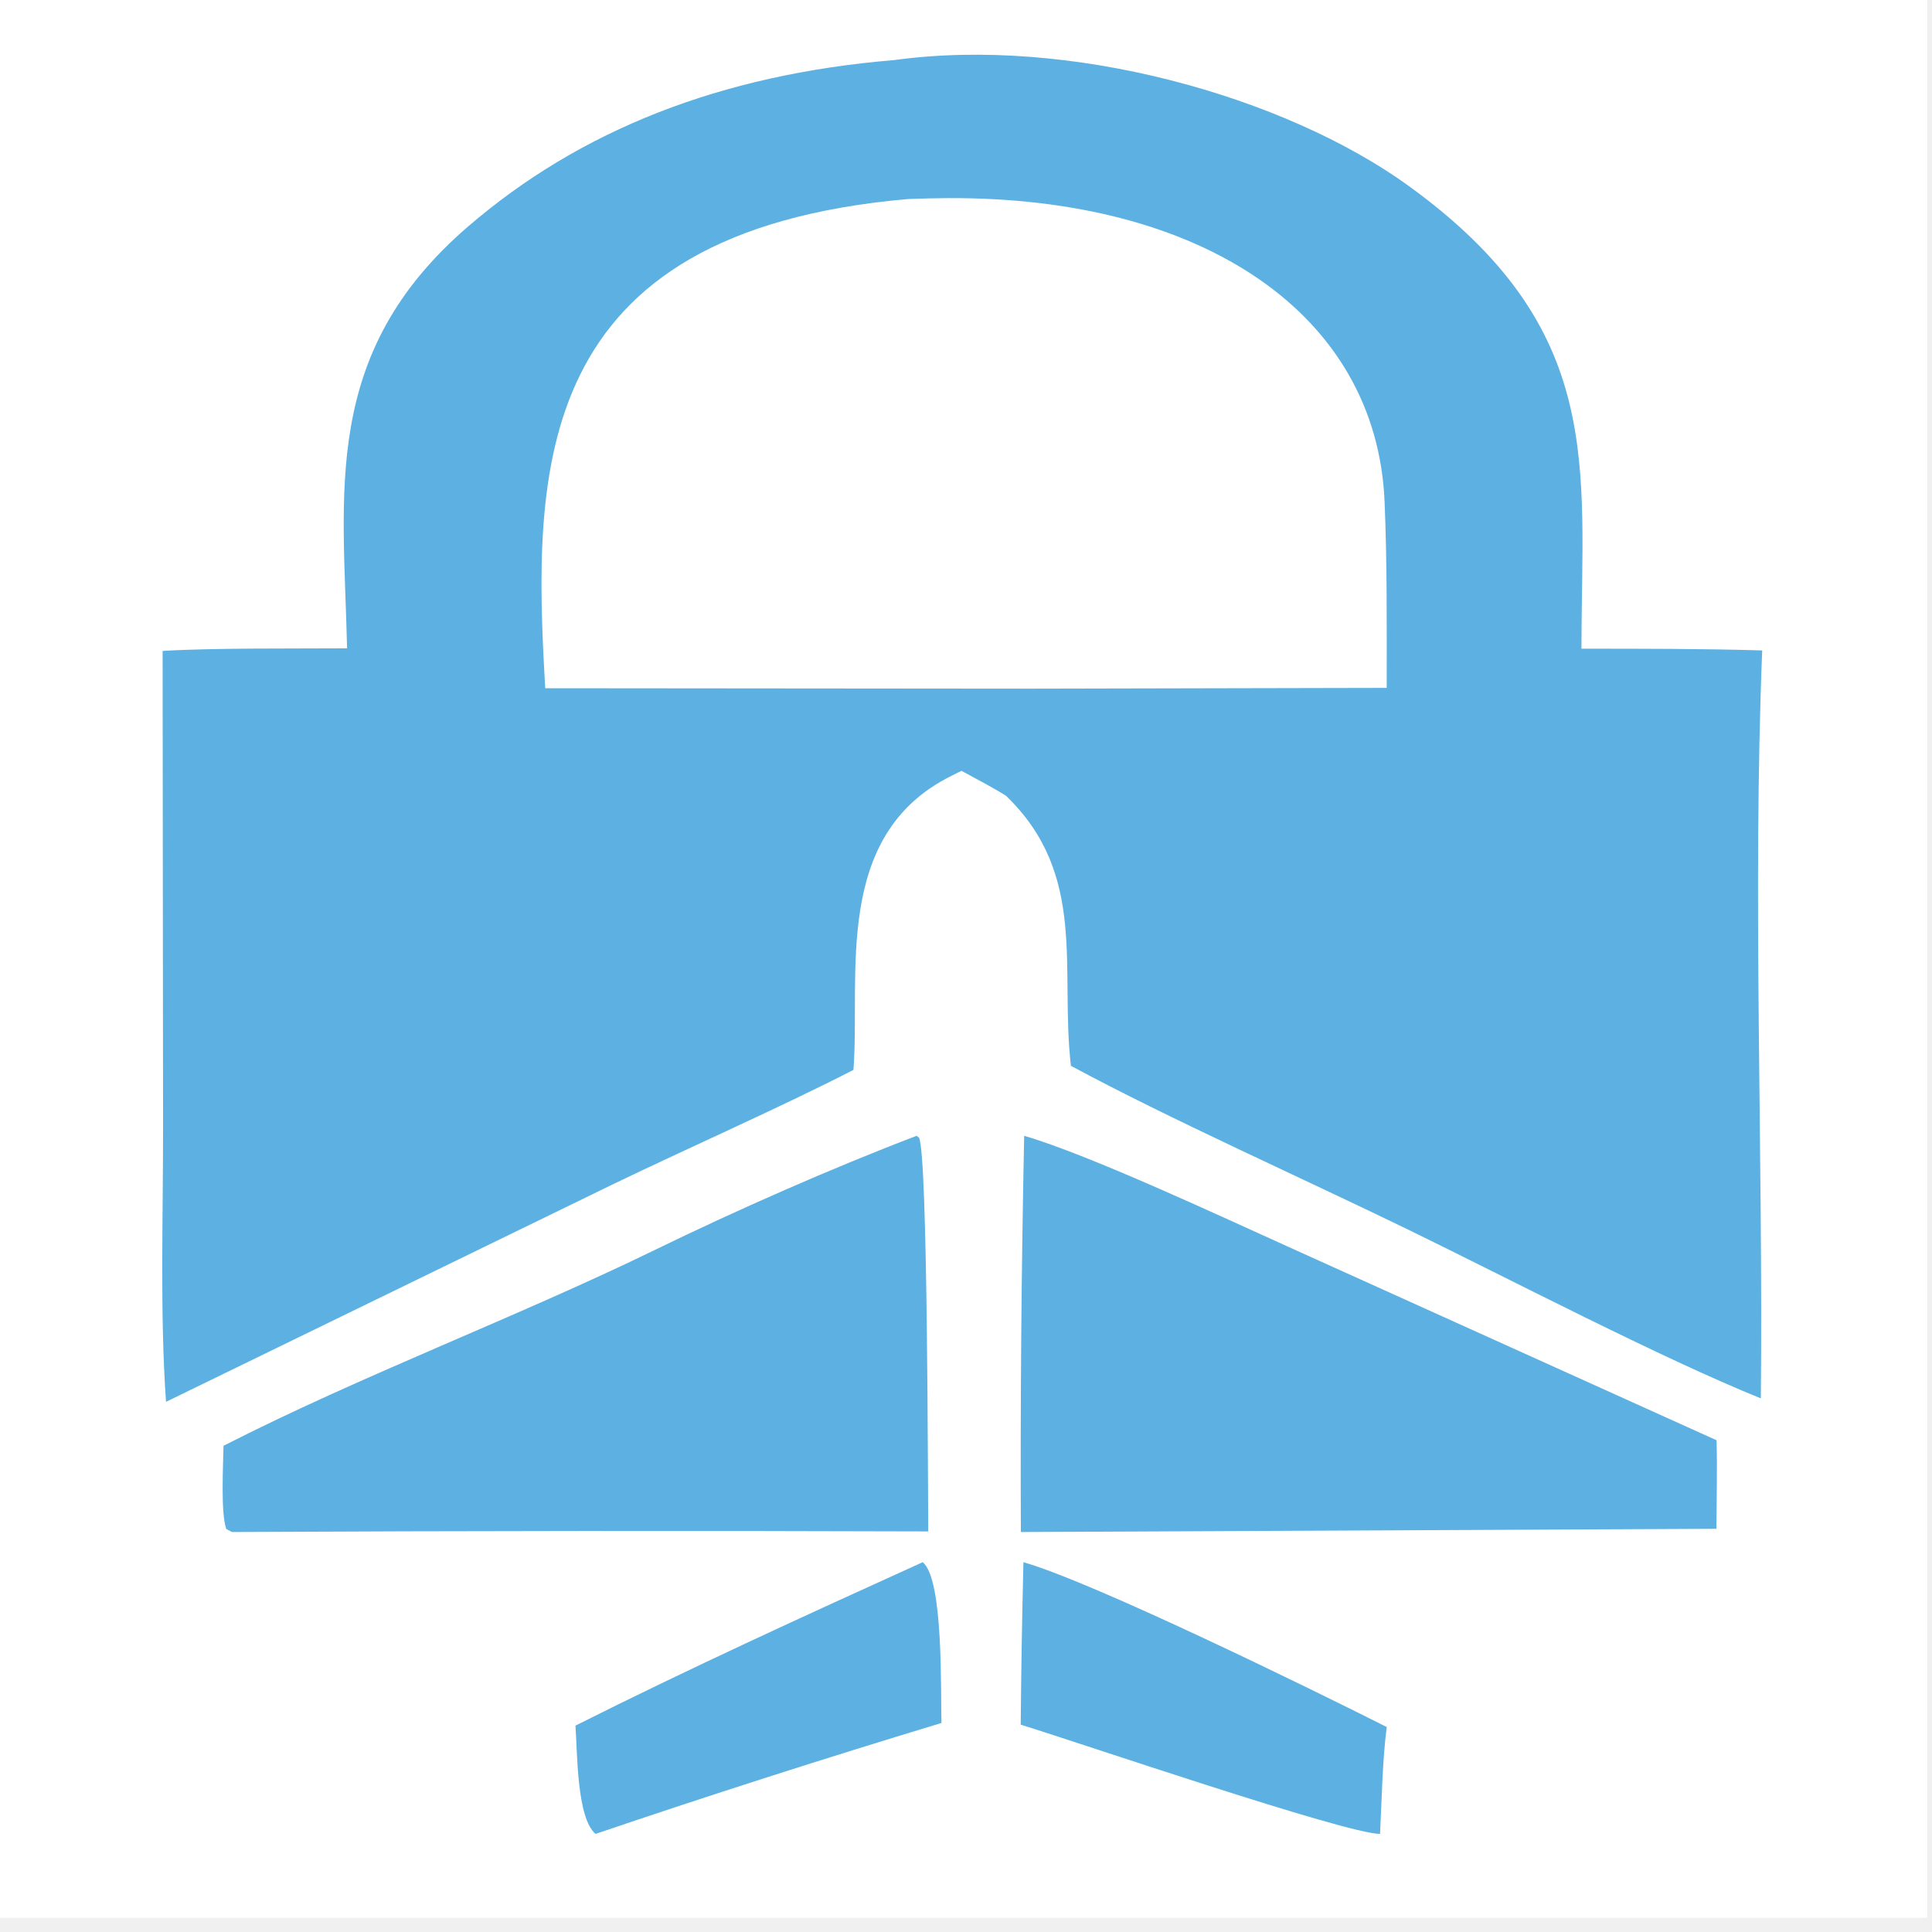
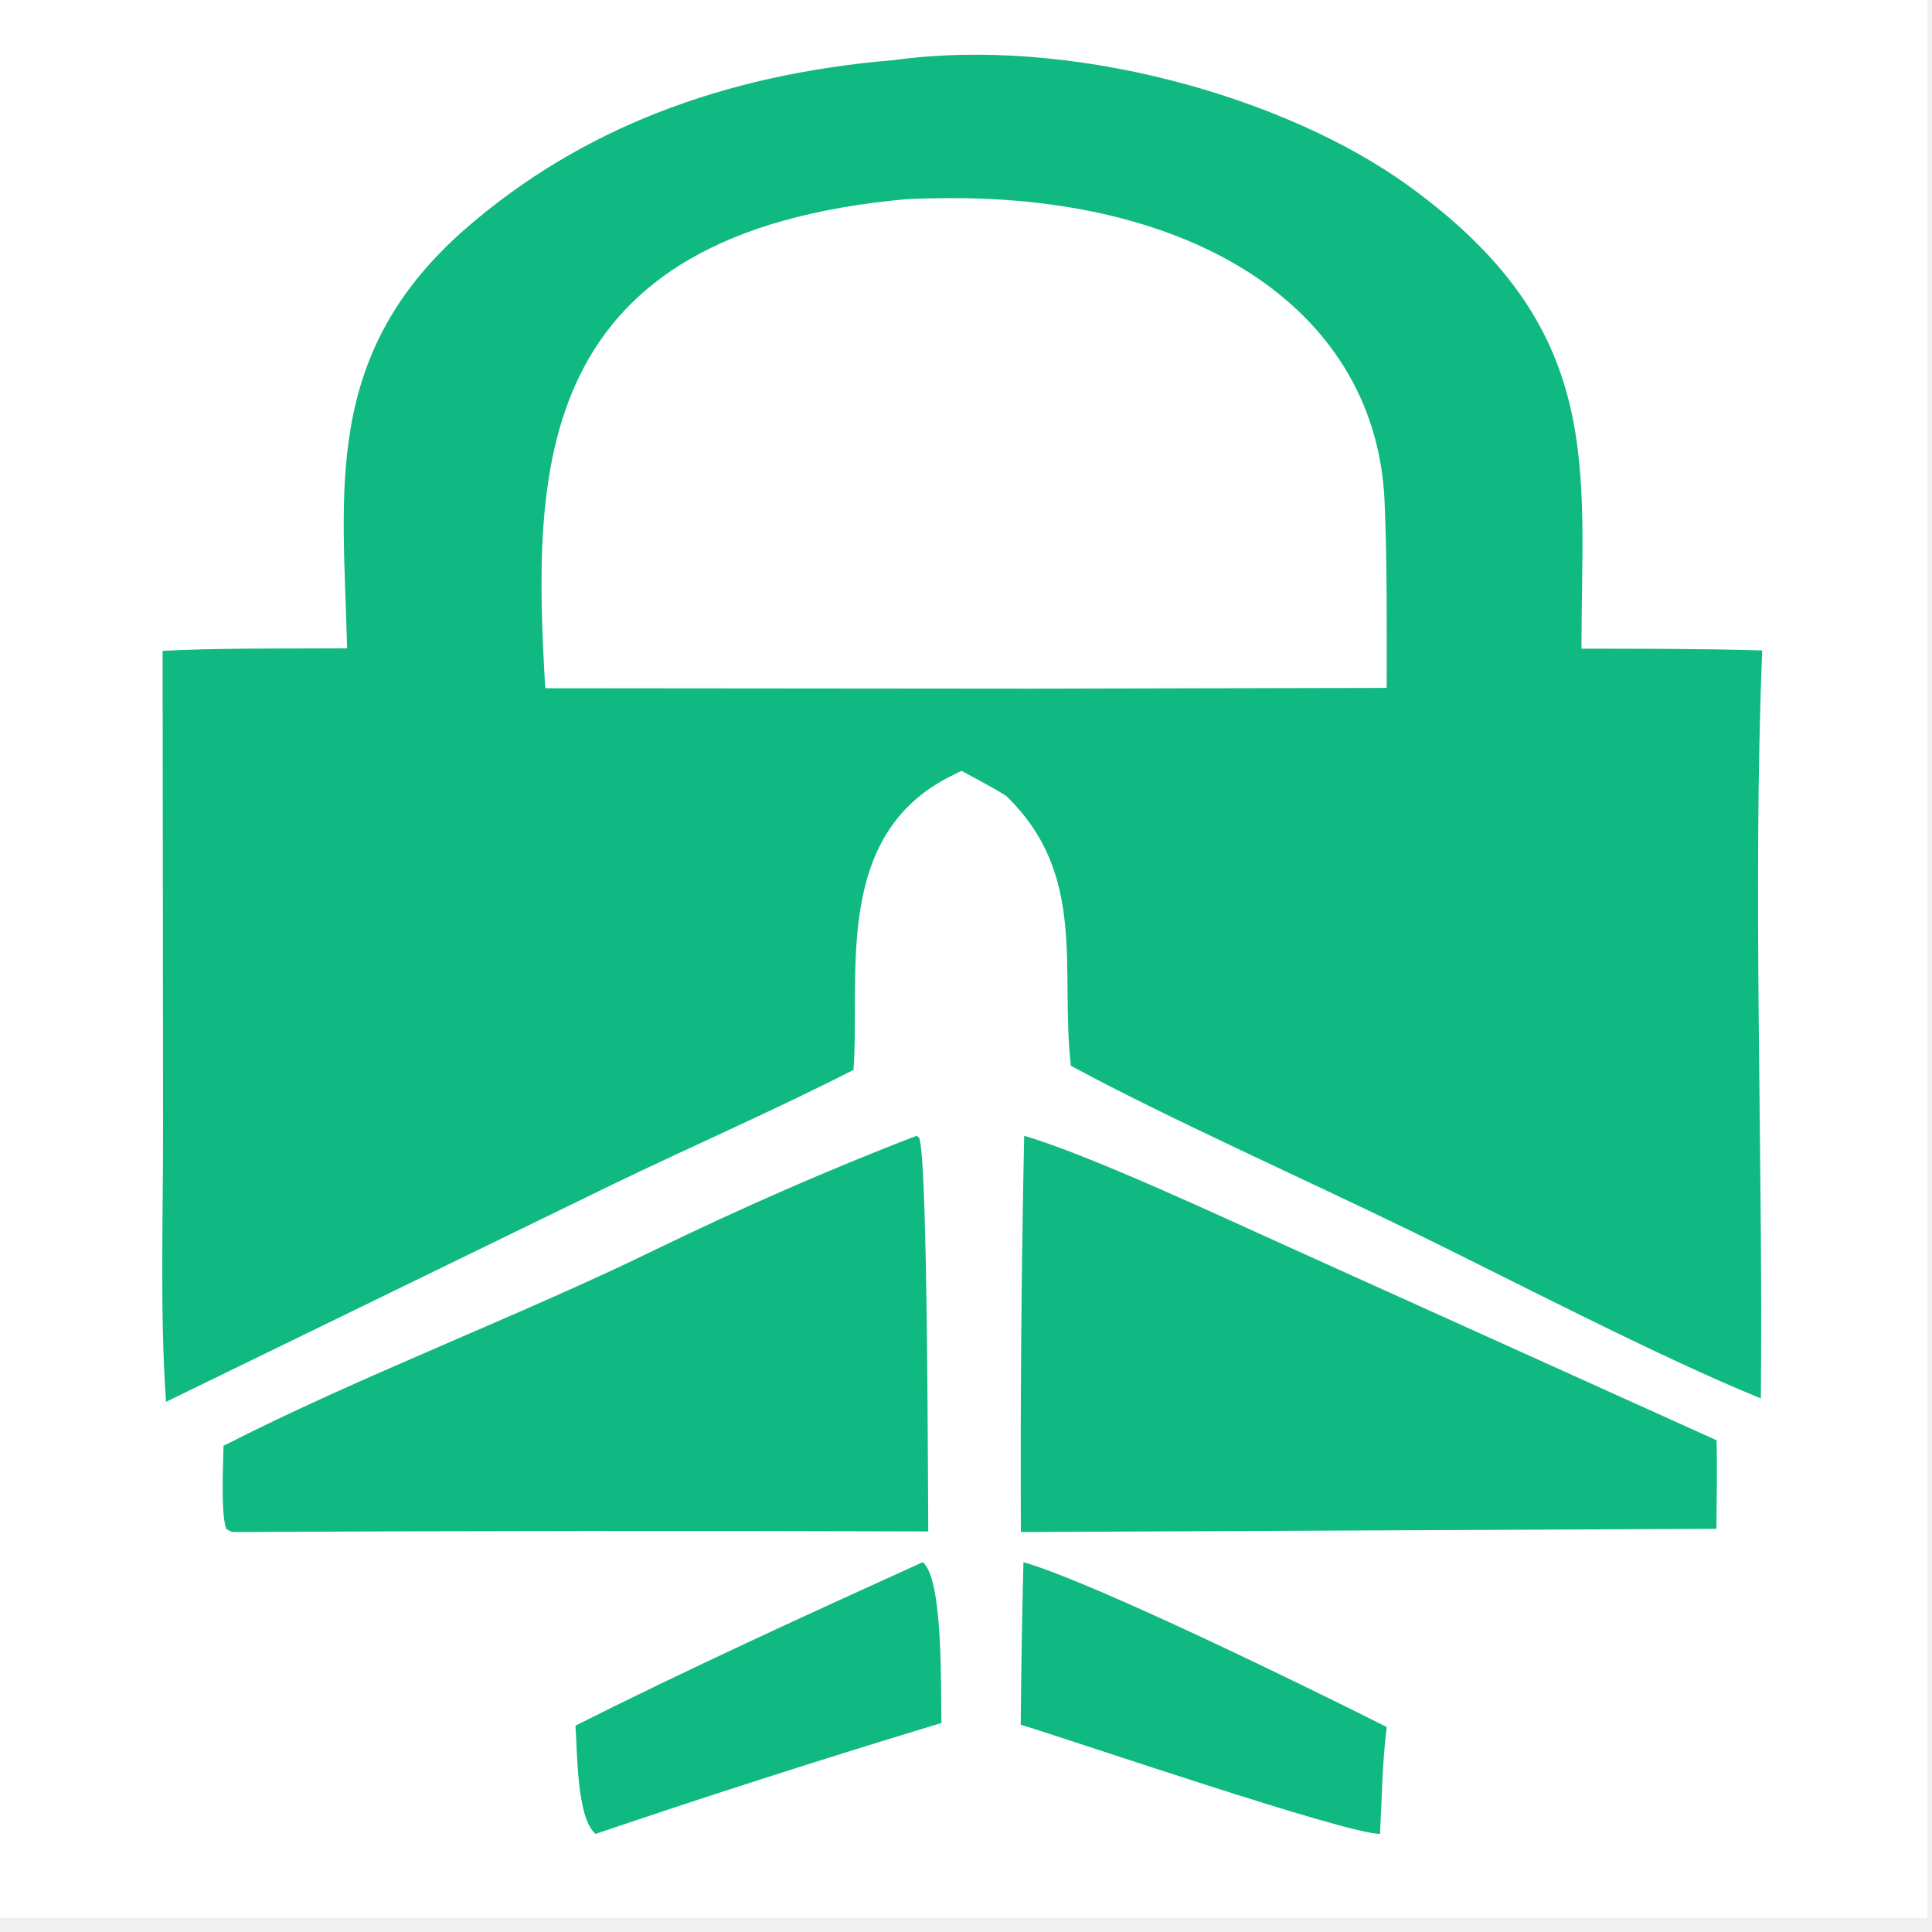
<svg xmlns="http://www.w3.org/2000/svg" width="1024" height="1024" viewBox="0 0 1024 1024" fill="none">
  <g clip-path="url(#clip0_13_185)">
    <path d="M-2.5 -1H1021.5V1016.5H-2.5V-1Z" fill="white" />
-     <path d="M474.035 31.835C566.991 19.045 680.865 50.985 746.476 98.433C851.305 174.236 838.294 246.865 838.188 343.822C870.452 343.832 901.737 343.8 934 344.737C928.843 473.066 934.529 611.648 933.286 741.173C879.999 719.627 799.446 677.572 746.793 651.939C691.602 625.05 619.221 592.783 567.599 564.894C561.702 513.126 576.564 463.657 533.247 421.809C526.45 417.466 517.036 412.627 509.631 408.565C508.943 408.906 508.229 409.247 507.515 409.586L504.025 411.341C440.931 442.835 456.105 517.246 452.35 567.06C414.676 586.456 364.099 608.737 324.706 627.768L87.996 743C84.706 696.933 86.489 643.86 86.428 597.122L86.185 345.001C113.577 343.361 155.564 343.828 183.959 343.626C182.084 260.602 169.94 187.295 248.16 119.99C307.493 68.933 382.066 39.449 474.035 31.835Z" fill="#5CB1E2" />
+     <path d="M474.035 31.835C566.991 19.045 680.865 50.985 746.476 98.433C851.305 174.236 838.294 246.865 838.188 343.822C870.452 343.832 901.737 343.8 934 344.737C928.843 473.066 934.529 611.648 933.286 741.173C879.999 719.627 799.446 677.572 746.793 651.939C691.602 625.05 619.221 592.783 567.599 564.894C561.702 513.126 576.564 463.657 533.247 421.809C526.45 417.466 517.036 412.627 509.631 408.565C508.943 408.906 508.229 409.247 507.515 409.586L504.025 411.341C440.931 442.835 456.105 517.246 452.35 567.06C414.676 586.456 364.099 608.737 324.706 627.768L87.996 743C84.706 696.933 86.489 643.86 86.428 597.122L86.185 345.001C113.577 343.361 155.564 343.828 183.959 343.626C182.084 260.602 169.94 187.295 248.16 119.99C307.493 68.933 382.066 39.449 474.035 31.835Z" fill="#10b981" />
    <path d="M481.275 105.488C488.286 105.219 495.328 105.057 502.339 105.006C637.011 104.274 729.618 166.138 733.855 265.893C735.258 298.84 734.977 331.627 734.977 364.596L546.71 365L288.988 364.774C282.27 249.236 281.23 123.074 481.275 105.488Z" fill="white" />
-     <path d="M542.834 602C577.267 612.004 649.12 645.652 682.749 660.798L909.824 763.372C910.226 778.683 909.825 794.893 909.738 810.299L541.082 812C540.766 742.011 541.369 671.998 542.834 602Z" fill="#5CB1E2" />
-     <path d="M485.821 602L487.098 602.987C491.826 612.008 491.739 790.203 492 811.688C368.979 811.28 245.97 811.376 122.964 812L119.948 810.416C116.896 802.014 118.297 776.615 118.474 766.293C191.226 729.132 273.772 698.237 347.838 662.132C390.399 641.415 440.949 619.114 485.821 602Z" fill="#5CB1E2" />
-     <path d="M489.036 828C500.208 836.82 498.497 896.775 499 913.211C437.356 931.862 376.25 951.445 315.668 972C305.604 963.646 306.037 928.442 305 914.61C366.252 883.875 426.034 856.598 489.036 828Z" fill="#5CB1E2" />
-     <path d="M542.44 828C579.831 838.692 696.684 896.029 735 915.361C732.686 933.104 732.377 953.947 731.451 972C713.244 971.961 570.933 923.263 541 914.121C541.257 885.414 541.72 856.707 542.44 828Z" fill="#5CB1E2" />
+     <path d="M542.834 602C577.267 612.004 649.12 645.652 682.749 660.798L909.824 763.372C910.226 778.683 909.825 794.893 909.738 810.299L541.082 812C540.766 742.011 541.369 671.998 542.834 602Z" fill="#10b981" />
+     <path d="M485.821 602L487.098 602.987C491.826 612.008 491.739 790.203 492 811.688C368.979 811.28 245.97 811.376 122.964 812L119.948 810.416C116.896 802.014 118.297 776.615 118.474 766.293C191.226 729.132 273.772 698.237 347.838 662.132C390.399 641.415 440.949 619.114 485.821 602Z" fill="#10b981" />
+     <path d="M489.036 828C500.208 836.82 498.497 896.775 499 913.211C437.356 931.862 376.25 951.445 315.668 972C305.604 963.646 306.037 928.442 305 914.61C366.252 883.875 426.034 856.598 489.036 828Z" fill="#10b981" />
+     <path d="M542.44 828C579.831 838.692 696.684 896.029 735 915.361C732.686 933.104 732.377 953.947 731.451 972C713.244 971.961 570.933 923.263 541 914.121C541.257 885.414 541.72 856.707 542.44 828Z" fill="#10b981" />
  </g>
  <defs>
    <clipPath id="clip0_13_185">
      <rect width="1024" height="1024" fill="white" />
    </clipPath>
  </defs>
</svg>
